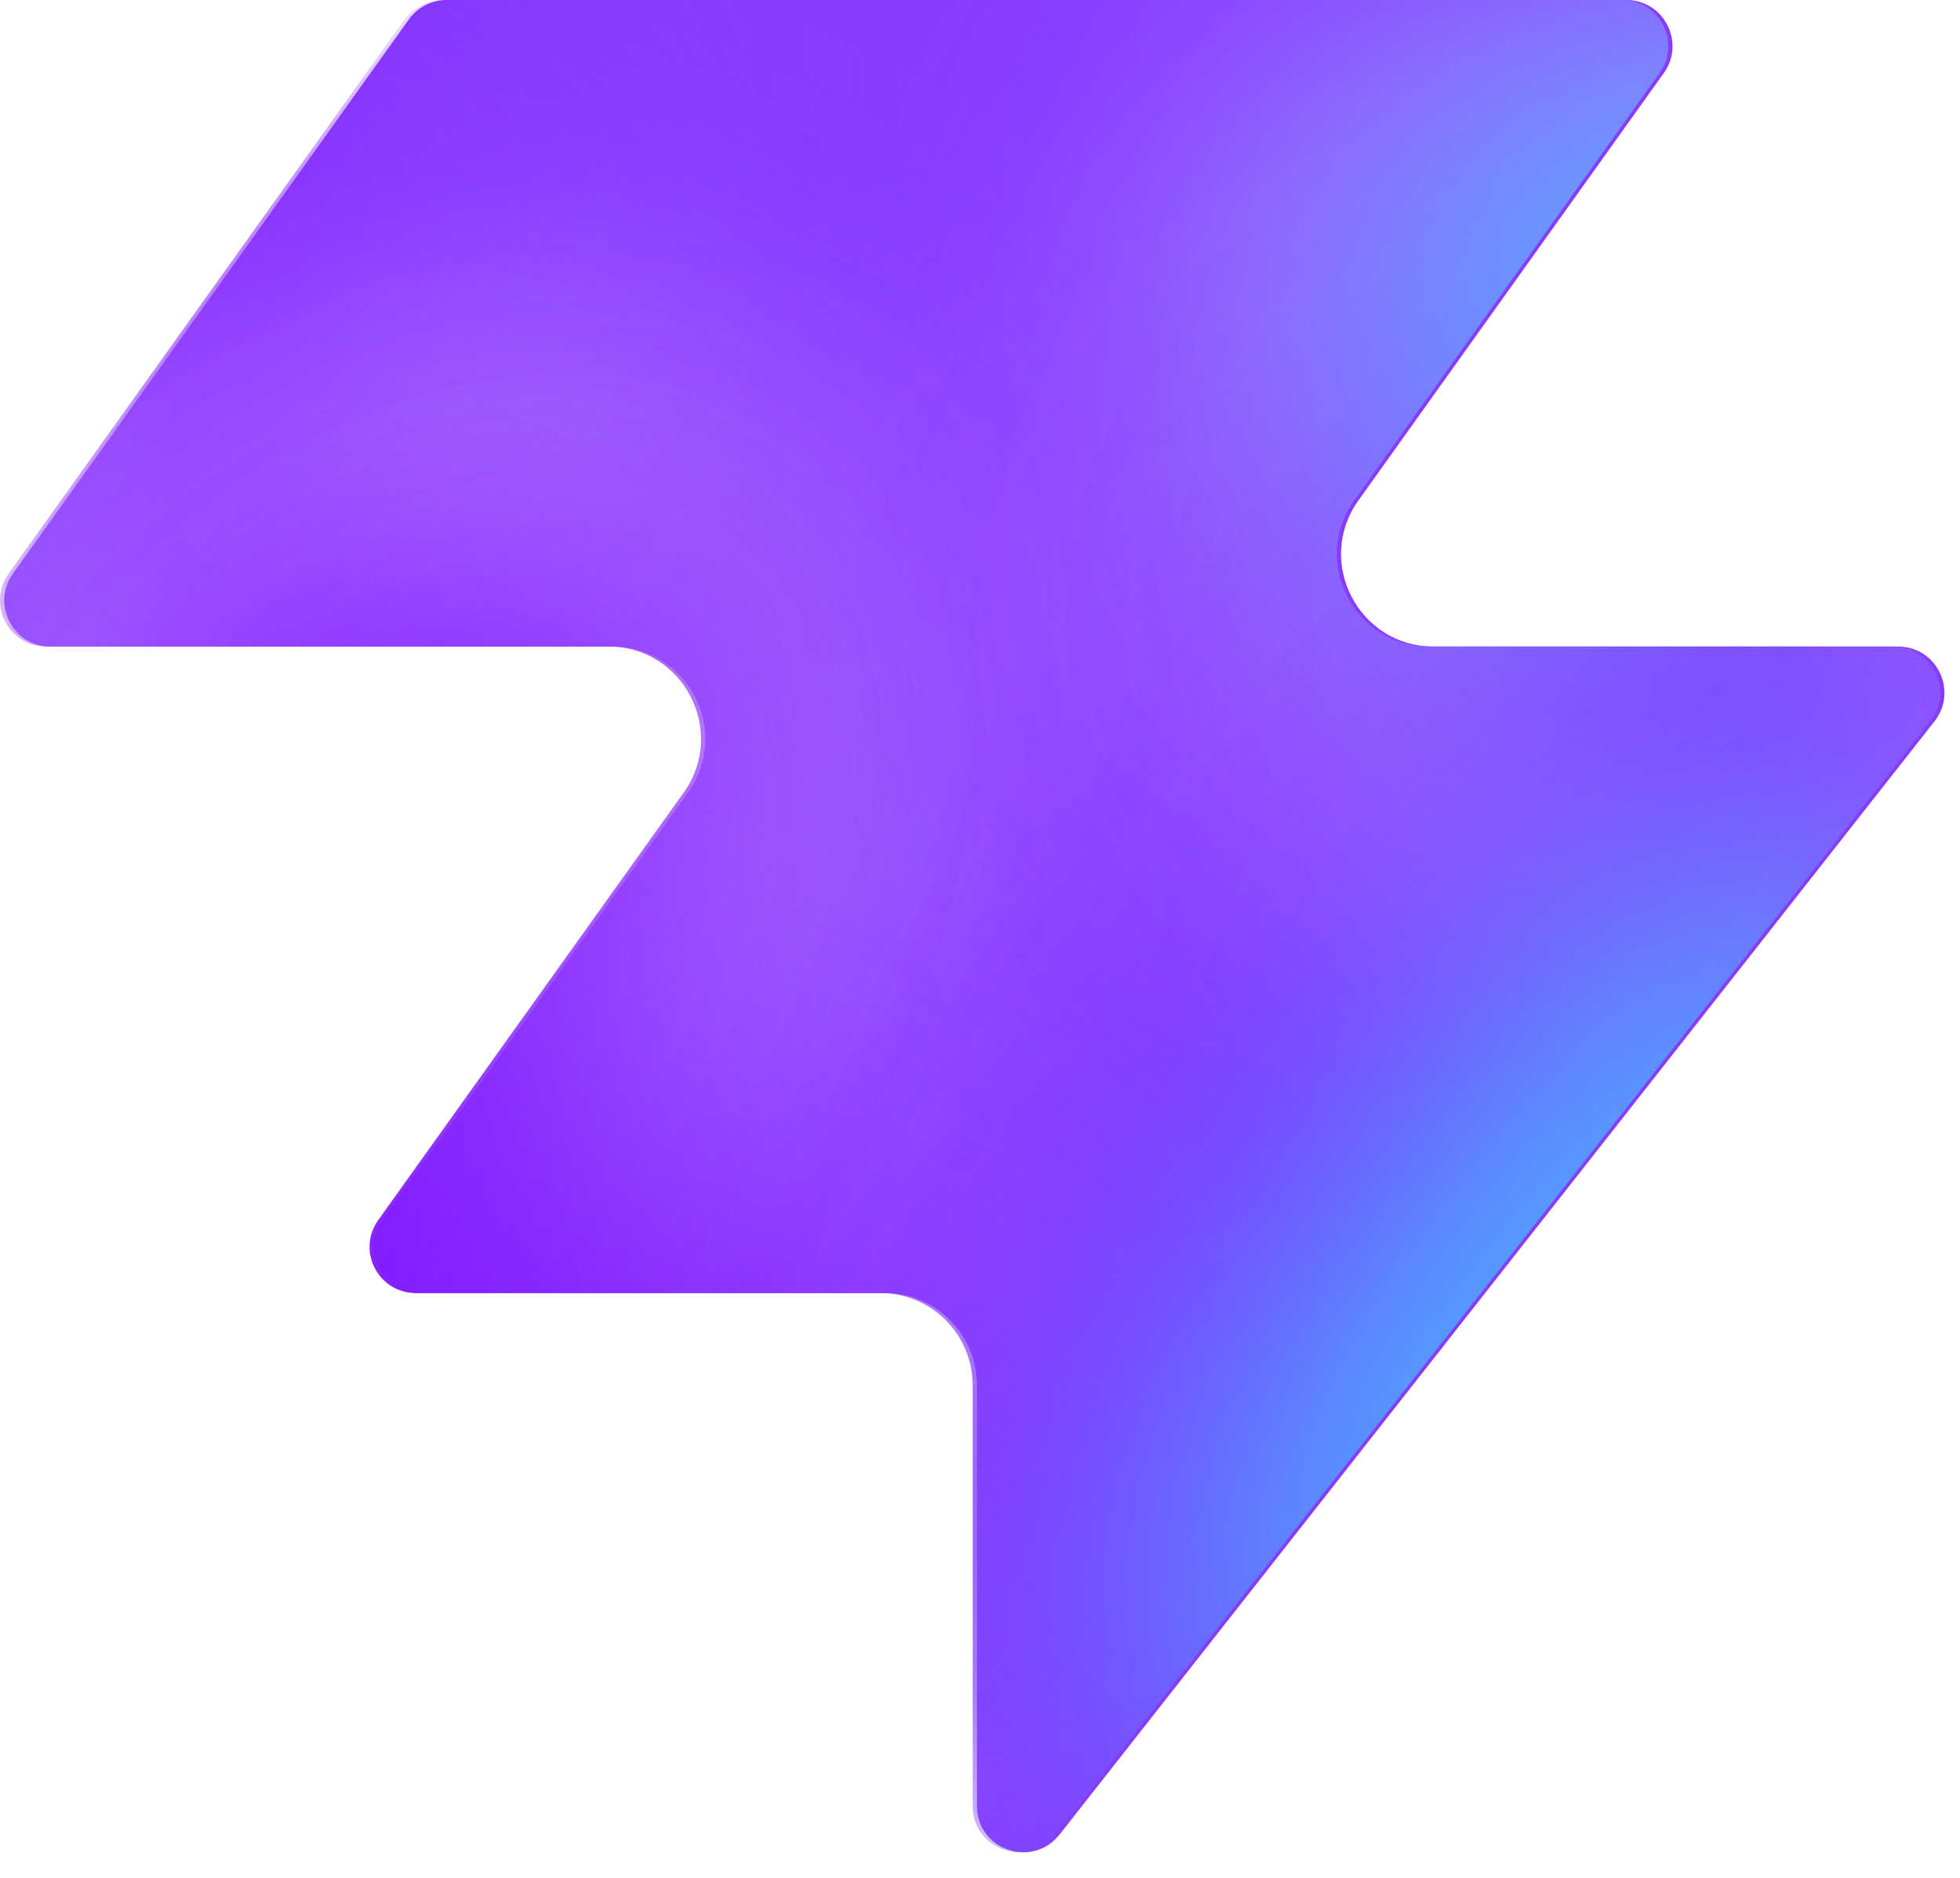
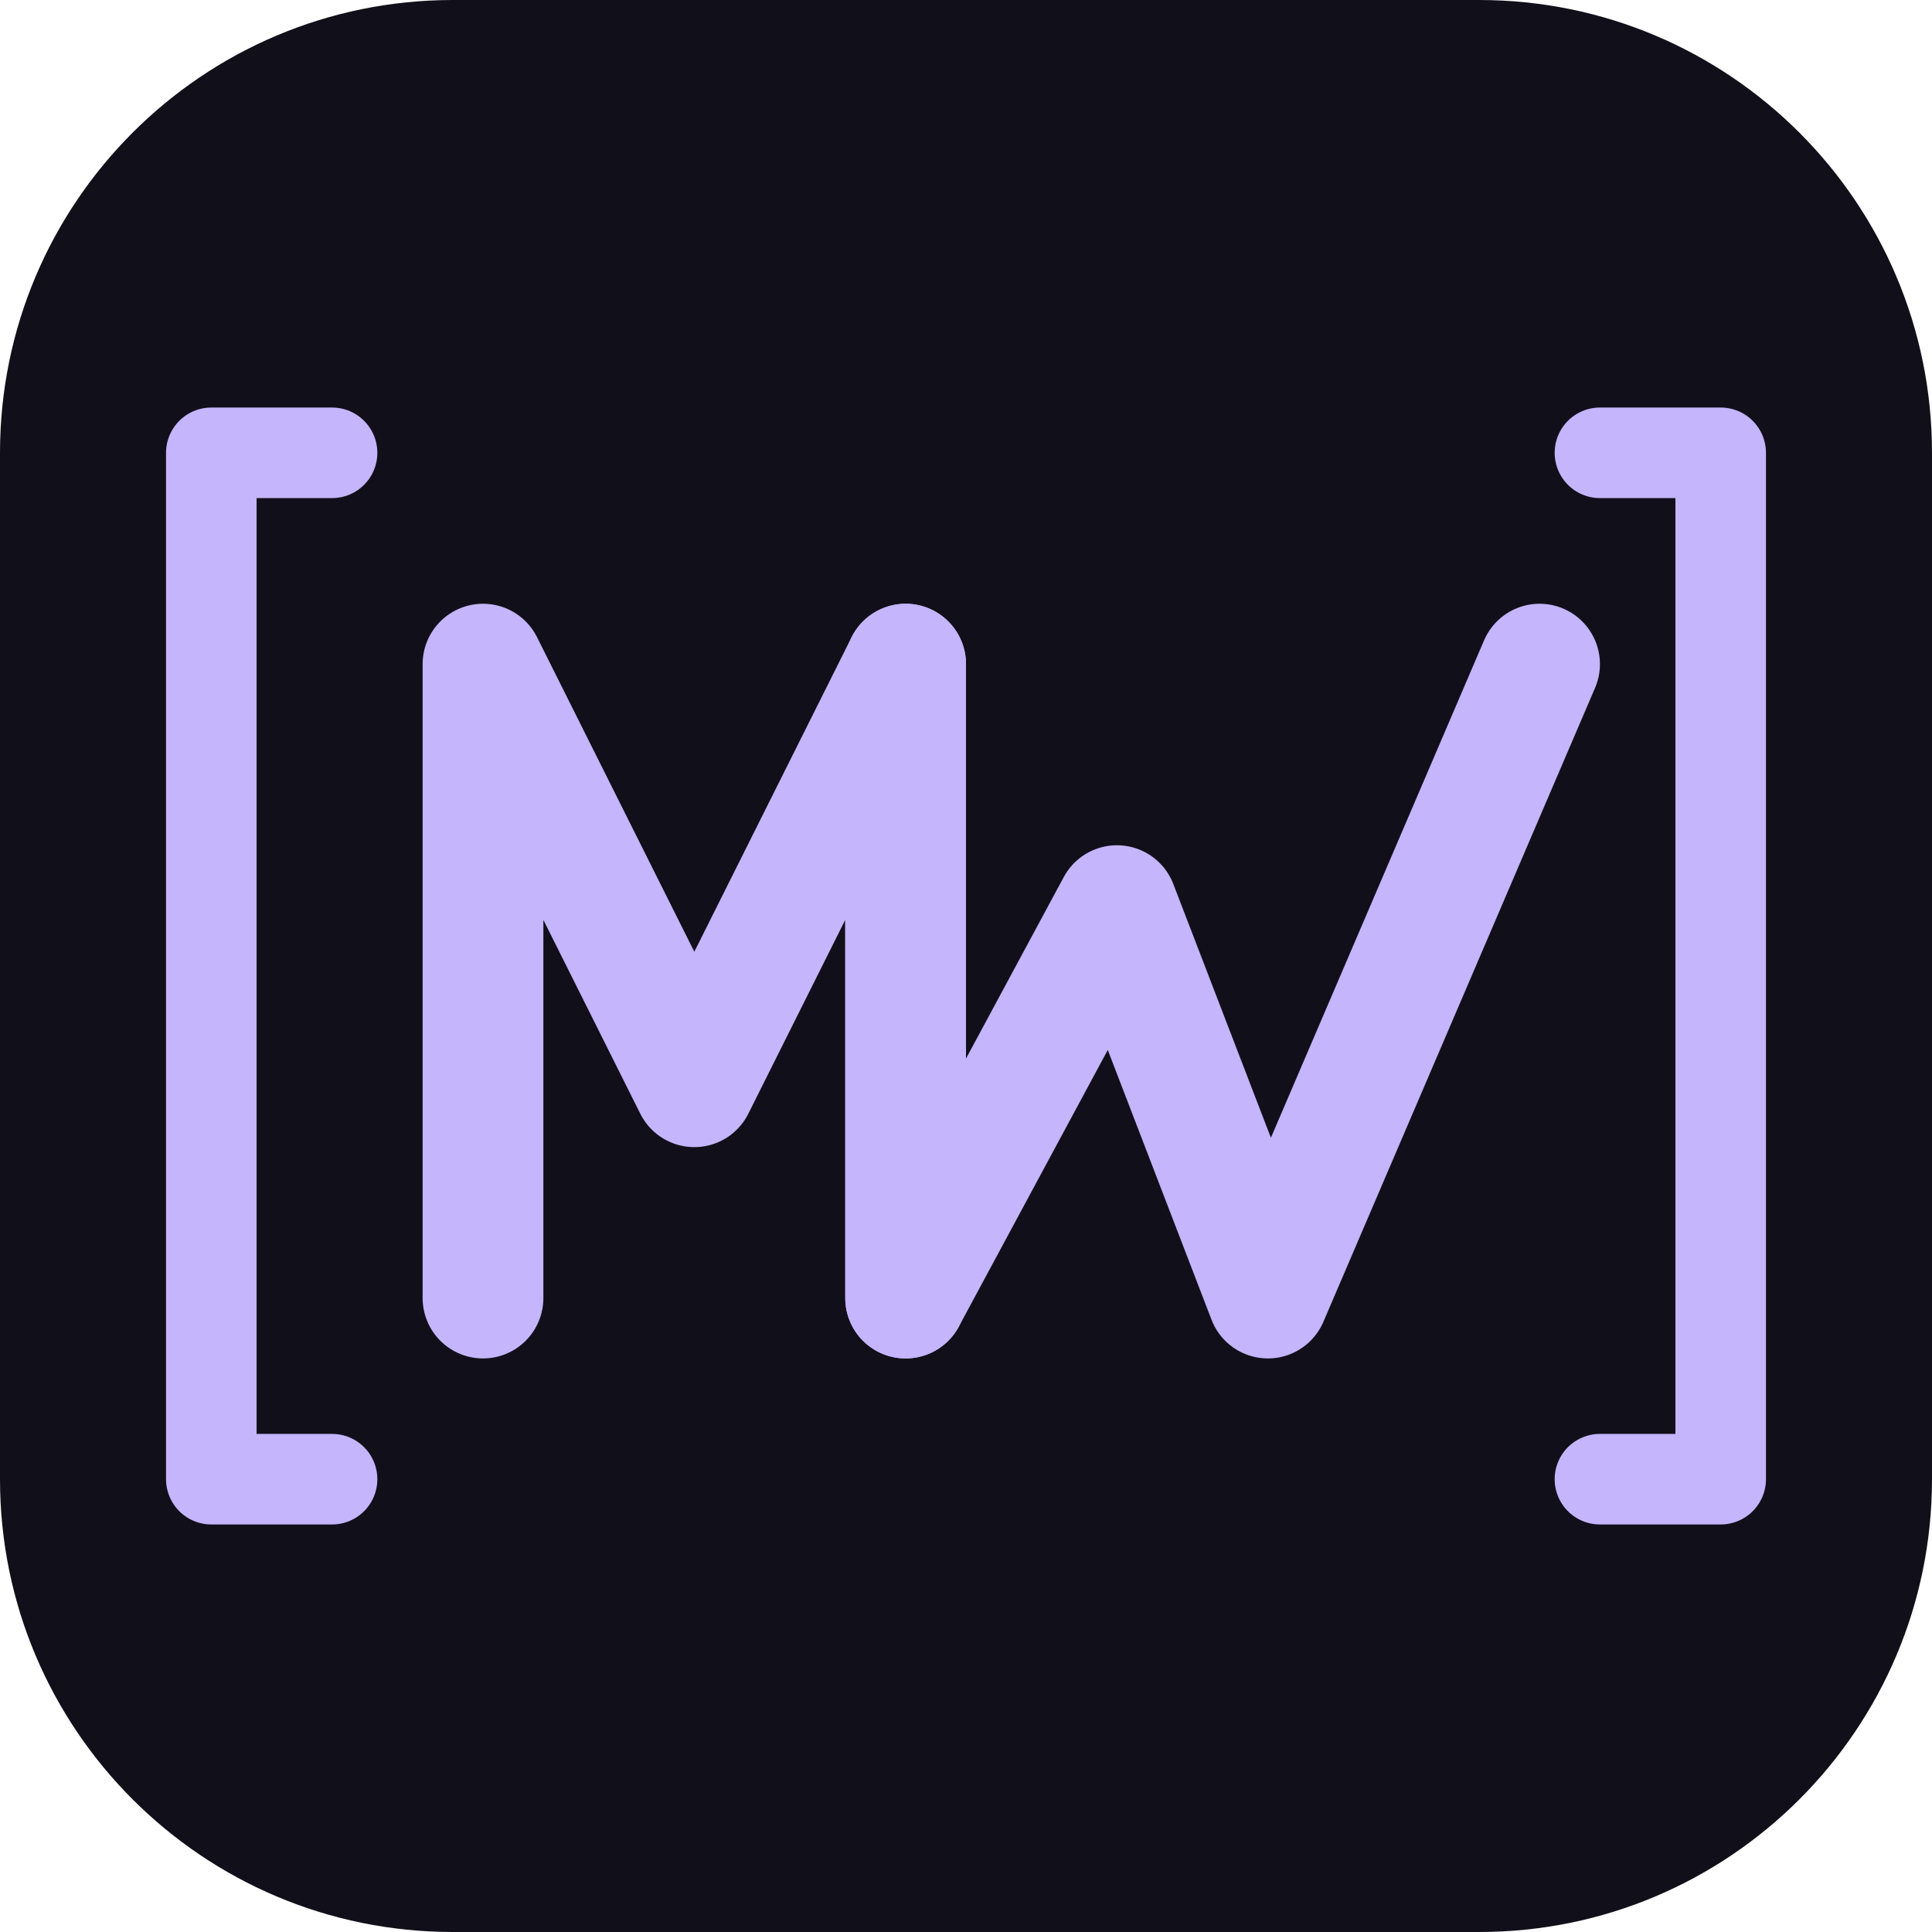
- <svg xmlns="http://www.w3.org/2000/svg" width="48" height="46" fill="none" viewBox="0 0 48 46">
-   <path fill="#863bff" d="M25.946 44.938c-.664.845-2.021.375-2.021-.698V33.937a2.26 2.26 0 0 0-2.262-2.262H10.287c-.92 0-1.456-1.04-.92-1.788l7.48-10.471c1.07-1.497 0-3.578-1.842-3.578H1.237c-.92 0-1.456-1.04-.92-1.788L10.013.474c.214-.297.556-.474.92-.474h28.894c.92 0 1.456 1.04.92 1.788l-7.48 10.471c-1.07 1.498 0 3.579 1.842 3.579h11.377c.943 0 1.473 1.088.89 1.83L25.947 44.94z" style="fill:#863bff;fill:color(display-p3 .525 .23 1);fill-opacity:1" />
-   <mask id="a" width="48" height="46" x="0" y="0" maskUnits="userSpaceOnUse" style="mask-type:alpha">
-     <path fill="#000" d="M25.842 44.938c-.664.844-2.021.375-2.021-.698V33.937a2.26 2.26 0 0 0-2.262-2.262H10.183c-.92 0-1.456-1.04-.92-1.788l7.48-10.471c1.07-1.498 0-3.579-1.842-3.579H1.133c-.92 0-1.456-1.04-.92-1.787L9.91.473c.214-.297.556-.474.92-.474h28.894c.92 0 1.456 1.04.92 1.788l-7.48 10.471c-1.07 1.498 0 3.578 1.842 3.578h11.377c.943 0 1.473 1.088.89 1.832L25.843 44.94z" style="fill:#000;fill-opacity:1" />
-   </mask>
-   <g mask="url(#a)">
-     <g filter="url(#b)">
-       <ellipse cx="5.508" cy="14.704" fill="#ede6ff" rx="5.508" ry="14.704" style="fill:#ede6ff;fill:color(display-p3 .927 .903 1);fill-opacity:1" transform="matrix(.00324 1 1 -.00324 -4.47 31.516)" />
-     </g>
-     <g filter="url(#c)">
-       <ellipse cx="10.399" cy="29.851" fill="#ede6ff" rx="10.399" ry="29.851" style="fill:#ede6ff;fill:color(display-p3 .927 .903 1);fill-opacity:1" transform="matrix(.00324 1 1 -.00324 -39.328 7.883)" />
-     </g>
-     <g filter="url(#d)">
-       <ellipse cx="5.508" cy="30.487" fill="#7e14ff" rx="5.508" ry="30.487" style="fill:#7e14ff;fill:color(display-p3 .492 .077 1);fill-opacity:1" transform="rotate(89.814 -25.913 -14.639)scale(1 -1)" />
-     </g>
-     <g filter="url(#e)">
-       <ellipse cx="5.508" cy="30.599" fill="#7e14ff" rx="5.508" ry="30.599" style="fill:#7e14ff;fill:color(display-p3 .492 .077 1);fill-opacity:1" transform="rotate(89.814 -32.644 -3.334)scale(1 -1)" />
-     </g>
-     <g filter="url(#f)">
-       <ellipse cx="5.508" cy="30.599" fill="#7e14ff" rx="5.508" ry="30.599" style="fill:#7e14ff;fill:color(display-p3 .492 .077 1);fill-opacity:1" transform="matrix(.00324 1 1 -.00324 -34.34 30.47)" />
-     </g>
-     <g filter="url(#g)">
-       <ellipse cx="14.072" cy="22.078" fill="#ede6ff" rx="14.072" ry="22.078" style="fill:#ede6ff;fill:color(display-p3 .927 .903 1);fill-opacity:1" transform="rotate(93.35 24.506 48.493)scale(-1 1)" />
-     </g>
-     <g filter="url(#h)">
-       <ellipse cx="3.47" cy="21.501" fill="#7e14ff" rx="3.47" ry="21.501" style="fill:#7e14ff;fill:color(display-p3 .492 .077 1);fill-opacity:1" transform="rotate(89.009 28.708 47.59)scale(-1 1)" />
-     </g>
-     <g filter="url(#i)">
-       <ellipse cx="3.47" cy="21.501" fill="#7e14ff" rx="3.47" ry="21.501" style="fill:#7e14ff;fill:color(display-p3 .492 .077 1);fill-opacity:1" transform="rotate(89.009 28.708 47.59)scale(-1 1)" />
-     </g>
-     <g filter="url(#j)">
-       <ellipse cx=".387" cy="8.972" fill="#7e14ff" rx="4.407" ry="29.108" style="fill:#7e14ff;fill:color(display-p3 .492 .077 1);fill-opacity:1" transform="rotate(39.51 .387 8.972)" />
-     </g>
-     <g filter="url(#k)">
-       <ellipse cx="47.523" cy="-6.092" fill="#7e14ff" rx="4.407" ry="29.108" style="fill:#7e14ff;fill:color(display-p3 .492 .077 1);fill-opacity:1" transform="rotate(37.892 47.523 -6.092)" />
-     </g>
-     <g filter="url(#l)">
-       <ellipse cx="41.412" cy="6.333" fill="#47bfff" rx="5.971" ry="9.665" style="fill:#47bfff;fill:color(display-p3 .28 .748 1);fill-opacity:1" transform="rotate(37.892 41.412 6.333)" />
-     </g>
-     <g filter="url(#m)">
-       <ellipse cx="-1.879" cy="38.332" fill="#7e14ff" rx="4.407" ry="29.108" style="fill:#7e14ff;fill:color(display-p3 .492 .077 1);fill-opacity:1" transform="rotate(37.892 -1.88 38.332)" />
-     </g>
-     <g filter="url(#n)">
-       <ellipse cx="-1.879" cy="38.332" fill="#7e14ff" rx="4.407" ry="29.108" style="fill:#7e14ff;fill:color(display-p3 .492 .077 1);fill-opacity:1" transform="rotate(37.892 -1.88 38.332)" />
-     </g>
-     <g filter="url(#o)">
-       <ellipse cx="35.651" cy="29.907" fill="#7e14ff" rx="4.407" ry="29.108" style="fill:#7e14ff;fill:color(display-p3 .492 .077 1);fill-opacity:1" transform="rotate(37.892 35.651 29.907)" />
-     </g>
-     <g filter="url(#p)">
-       <ellipse cx="38.418" cy="32.4" fill="#47bfff" rx="5.971" ry="15.297" style="fill:#47bfff;fill:color(display-p3 .28 .748 1);fill-opacity:1" transform="rotate(37.892 38.418 32.4)" />
-     </g>
+ <svg xmlns="http://www.w3.org/2000/svg" viewBox="0 0 64 64">
+   <rect width="64" height="64" rx="15" fill="#11101A" />
+   <g fill="none" stroke="#C4B5FD" stroke-width="3" stroke-linecap="round" stroke-linejoin="round">
+     <path d="M11 15H7v34h4" />
+     <path d="M53 15h4v34h-4" />
+     <path d="M16 43V22l7 14 7-14v21" stroke-width="4" />
+     <path d="M30 22l0 21 7-13 5 13 9-21" stroke-width="4" />
  </g>
-   <defs>
-     <filter id="b" width="60.045" height="41.654" x="-19.77" y="16.149" color-interpolation-filters="sRGB" filterUnits="userSpaceOnUse">
-       <feFlood flood-opacity="0" result="BackgroundImageFix" />
-       <feBlend in="SourceGraphic" in2="BackgroundImageFix" result="shape" />
-       <feGaussianBlur result="effect1_foregroundBlur_2002_17158" stdDeviation="7.659" />
-     </filter>
-     <filter id="c" width="90.34" height="51.437" x="-54.613" y="-7.533" color-interpolation-filters="sRGB" filterUnits="userSpaceOnUse">
-       <feFlood flood-opacity="0" result="BackgroundImageFix" />
-       <feBlend in="SourceGraphic" in2="BackgroundImageFix" result="shape" />
-       <feGaussianBlur result="effect1_foregroundBlur_2002_17158" stdDeviation="7.659" />
-     </filter>
-     <filter id="d" width="79.355" height="29.4" x="-49.64" y="2.03" color-interpolation-filters="sRGB" filterUnits="userSpaceOnUse">
-       <feFlood flood-opacity="0" result="BackgroundImageFix" />
-       <feBlend in="SourceGraphic" in2="BackgroundImageFix" result="shape" />
-       <feGaussianBlur result="effect1_foregroundBlur_2002_17158" stdDeviation="4.596" />
-     </filter>
-     <filter id="e" width="79.579" height="29.4" x="-45.045" y="20.029" color-interpolation-filters="sRGB" filterUnits="userSpaceOnUse">
-       <feFlood flood-opacity="0" result="BackgroundImageFix" />
-       <feBlend in="SourceGraphic" in2="BackgroundImageFix" result="shape" />
-       <feGaussianBlur result="effect1_foregroundBlur_2002_17158" stdDeviation="4.596" />
-     </filter>
-     <filter id="f" width="79.579" height="29.4" x="-43.513" y="21.178" color-interpolation-filters="sRGB" filterUnits="userSpaceOnUse">
-       <feFlood flood-opacity="0" result="BackgroundImageFix" />
-       <feBlend in="SourceGraphic" in2="BackgroundImageFix" result="shape" />
-       <feGaussianBlur result="effect1_foregroundBlur_2002_17158" stdDeviation="4.596" />
-     </filter>
-     <filter id="g" width="74.749" height="58.852" x="15.756" y="-17.901" color-interpolation-filters="sRGB" filterUnits="userSpaceOnUse">
-       <feFlood flood-opacity="0" result="BackgroundImageFix" />
-       <feBlend in="SourceGraphic" in2="BackgroundImageFix" result="shape" />
-       <feGaussianBlur result="effect1_foregroundBlur_2002_17158" stdDeviation="7.659" />
-     </filter>
-     <filter id="h" width="61.377" height="25.362" x="23.548" y="2.284" color-interpolation-filters="sRGB" filterUnits="userSpaceOnUse">
-       <feFlood flood-opacity="0" result="BackgroundImageFix" />
-       <feBlend in="SourceGraphic" in2="BackgroundImageFix" result="shape" />
-       <feGaussianBlur result="effect1_foregroundBlur_2002_17158" stdDeviation="4.596" />
-     </filter>
-     <filter id="i" width="61.377" height="25.362" x="23.548" y="2.284" color-interpolation-filters="sRGB" filterUnits="userSpaceOnUse">
-       <feFlood flood-opacity="0" result="BackgroundImageFix" />
-       <feBlend in="SourceGraphic" in2="BackgroundImageFix" result="shape" />
-       <feGaussianBlur result="effect1_foregroundBlur_2002_17158" stdDeviation="4.596" />
-     </filter>
-     <filter id="j" width="56.045" height="63.649" x="-27.636" y="-22.853" color-interpolation-filters="sRGB" filterUnits="userSpaceOnUse">
-       <feFlood flood-opacity="0" result="BackgroundImageFix" />
-       <feBlend in="SourceGraphic" in2="BackgroundImageFix" result="shape" />
-       <feGaussianBlur result="effect1_foregroundBlur_2002_17158" stdDeviation="4.596" />
-     </filter>
-     <filter id="k" width="54.814" height="64.646" x="20.116" y="-38.415" color-interpolation-filters="sRGB" filterUnits="userSpaceOnUse">
-       <feFlood flood-opacity="0" result="BackgroundImageFix" />
-       <feBlend in="SourceGraphic" in2="BackgroundImageFix" result="shape" />
-       <feGaussianBlur result="effect1_foregroundBlur_2002_17158" stdDeviation="4.596" />
-     </filter>
-     <filter id="l" width="33.541" height="35.313" x="24.641" y="-11.323" color-interpolation-filters="sRGB" filterUnits="userSpaceOnUse">
-       <feFlood flood-opacity="0" result="BackgroundImageFix" />
-       <feBlend in="SourceGraphic" in2="BackgroundImageFix" result="shape" />
-       <feGaussianBlur result="effect1_foregroundBlur_2002_17158" stdDeviation="4.596" />
-     </filter>
-     <filter id="m" width="54.814" height="64.646" x="-29.286" y="6.009" color-interpolation-filters="sRGB" filterUnits="userSpaceOnUse">
-       <feFlood flood-opacity="0" result="BackgroundImageFix" />
-       <feBlend in="SourceGraphic" in2="BackgroundImageFix" result="shape" />
-       <feGaussianBlur result="effect1_foregroundBlur_2002_17158" stdDeviation="4.596" />
-     </filter>
-     <filter id="n" width="54.814" height="64.646" x="-29.286" y="6.009" color-interpolation-filters="sRGB" filterUnits="userSpaceOnUse">
-       <feFlood flood-opacity="0" result="BackgroundImageFix" />
-       <feBlend in="SourceGraphic" in2="BackgroundImageFix" result="shape" />
-       <feGaussianBlur result="effect1_foregroundBlur_2002_17158" stdDeviation="4.596" />
-     </filter>
-     <filter id="o" width="54.814" height="64.646" x="8.244" y="-2.416" color-interpolation-filters="sRGB" filterUnits="userSpaceOnUse">
-       <feFlood flood-opacity="0" result="BackgroundImageFix" />
-       <feBlend in="SourceGraphic" in2="BackgroundImageFix" result="shape" />
-       <feGaussianBlur result="effect1_foregroundBlur_2002_17158" stdDeviation="4.596" />
-     </filter>
-     <filter id="p" width="39.409" height="43.623" x="18.713" y="10.588" color-interpolation-filters="sRGB" filterUnits="userSpaceOnUse">
-       <feFlood flood-opacity="0" result="BackgroundImageFix" />
-       <feBlend in="SourceGraphic" in2="BackgroundImageFix" result="shape" />
-       <feGaussianBlur result="effect1_foregroundBlur_2002_17158" stdDeviation="4.596" />
-     </filter>
-   </defs>
</svg>
